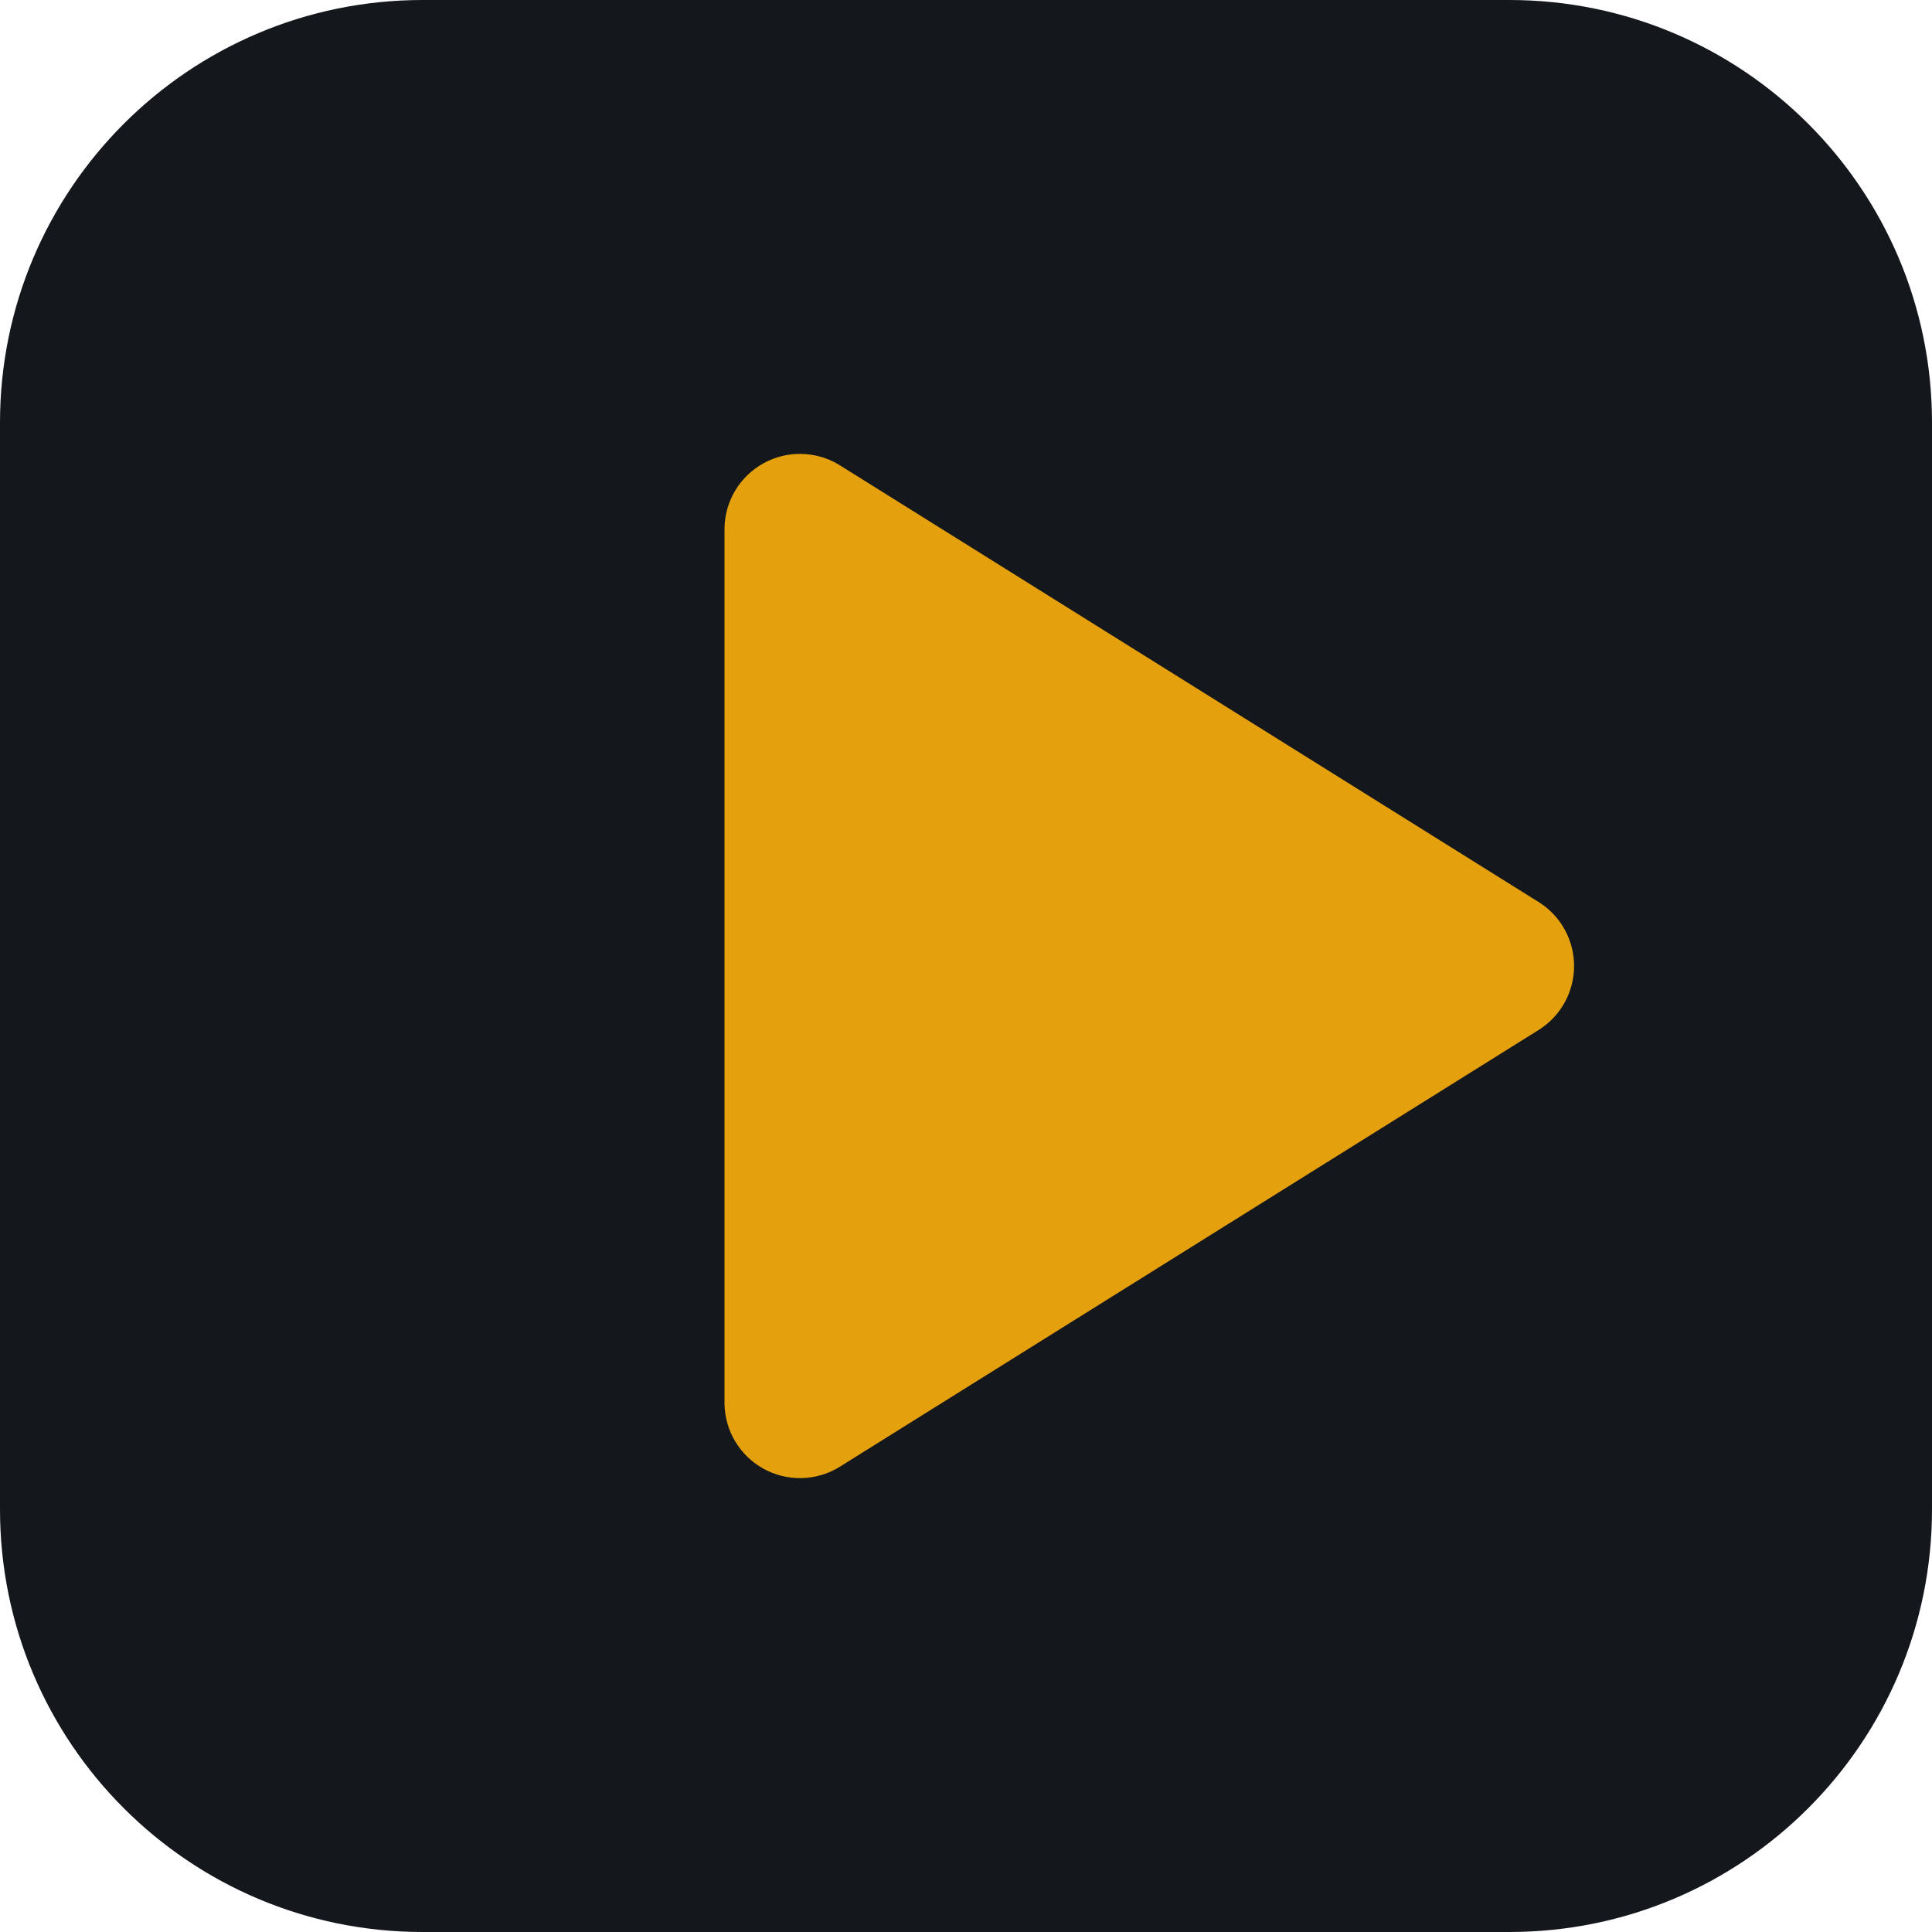
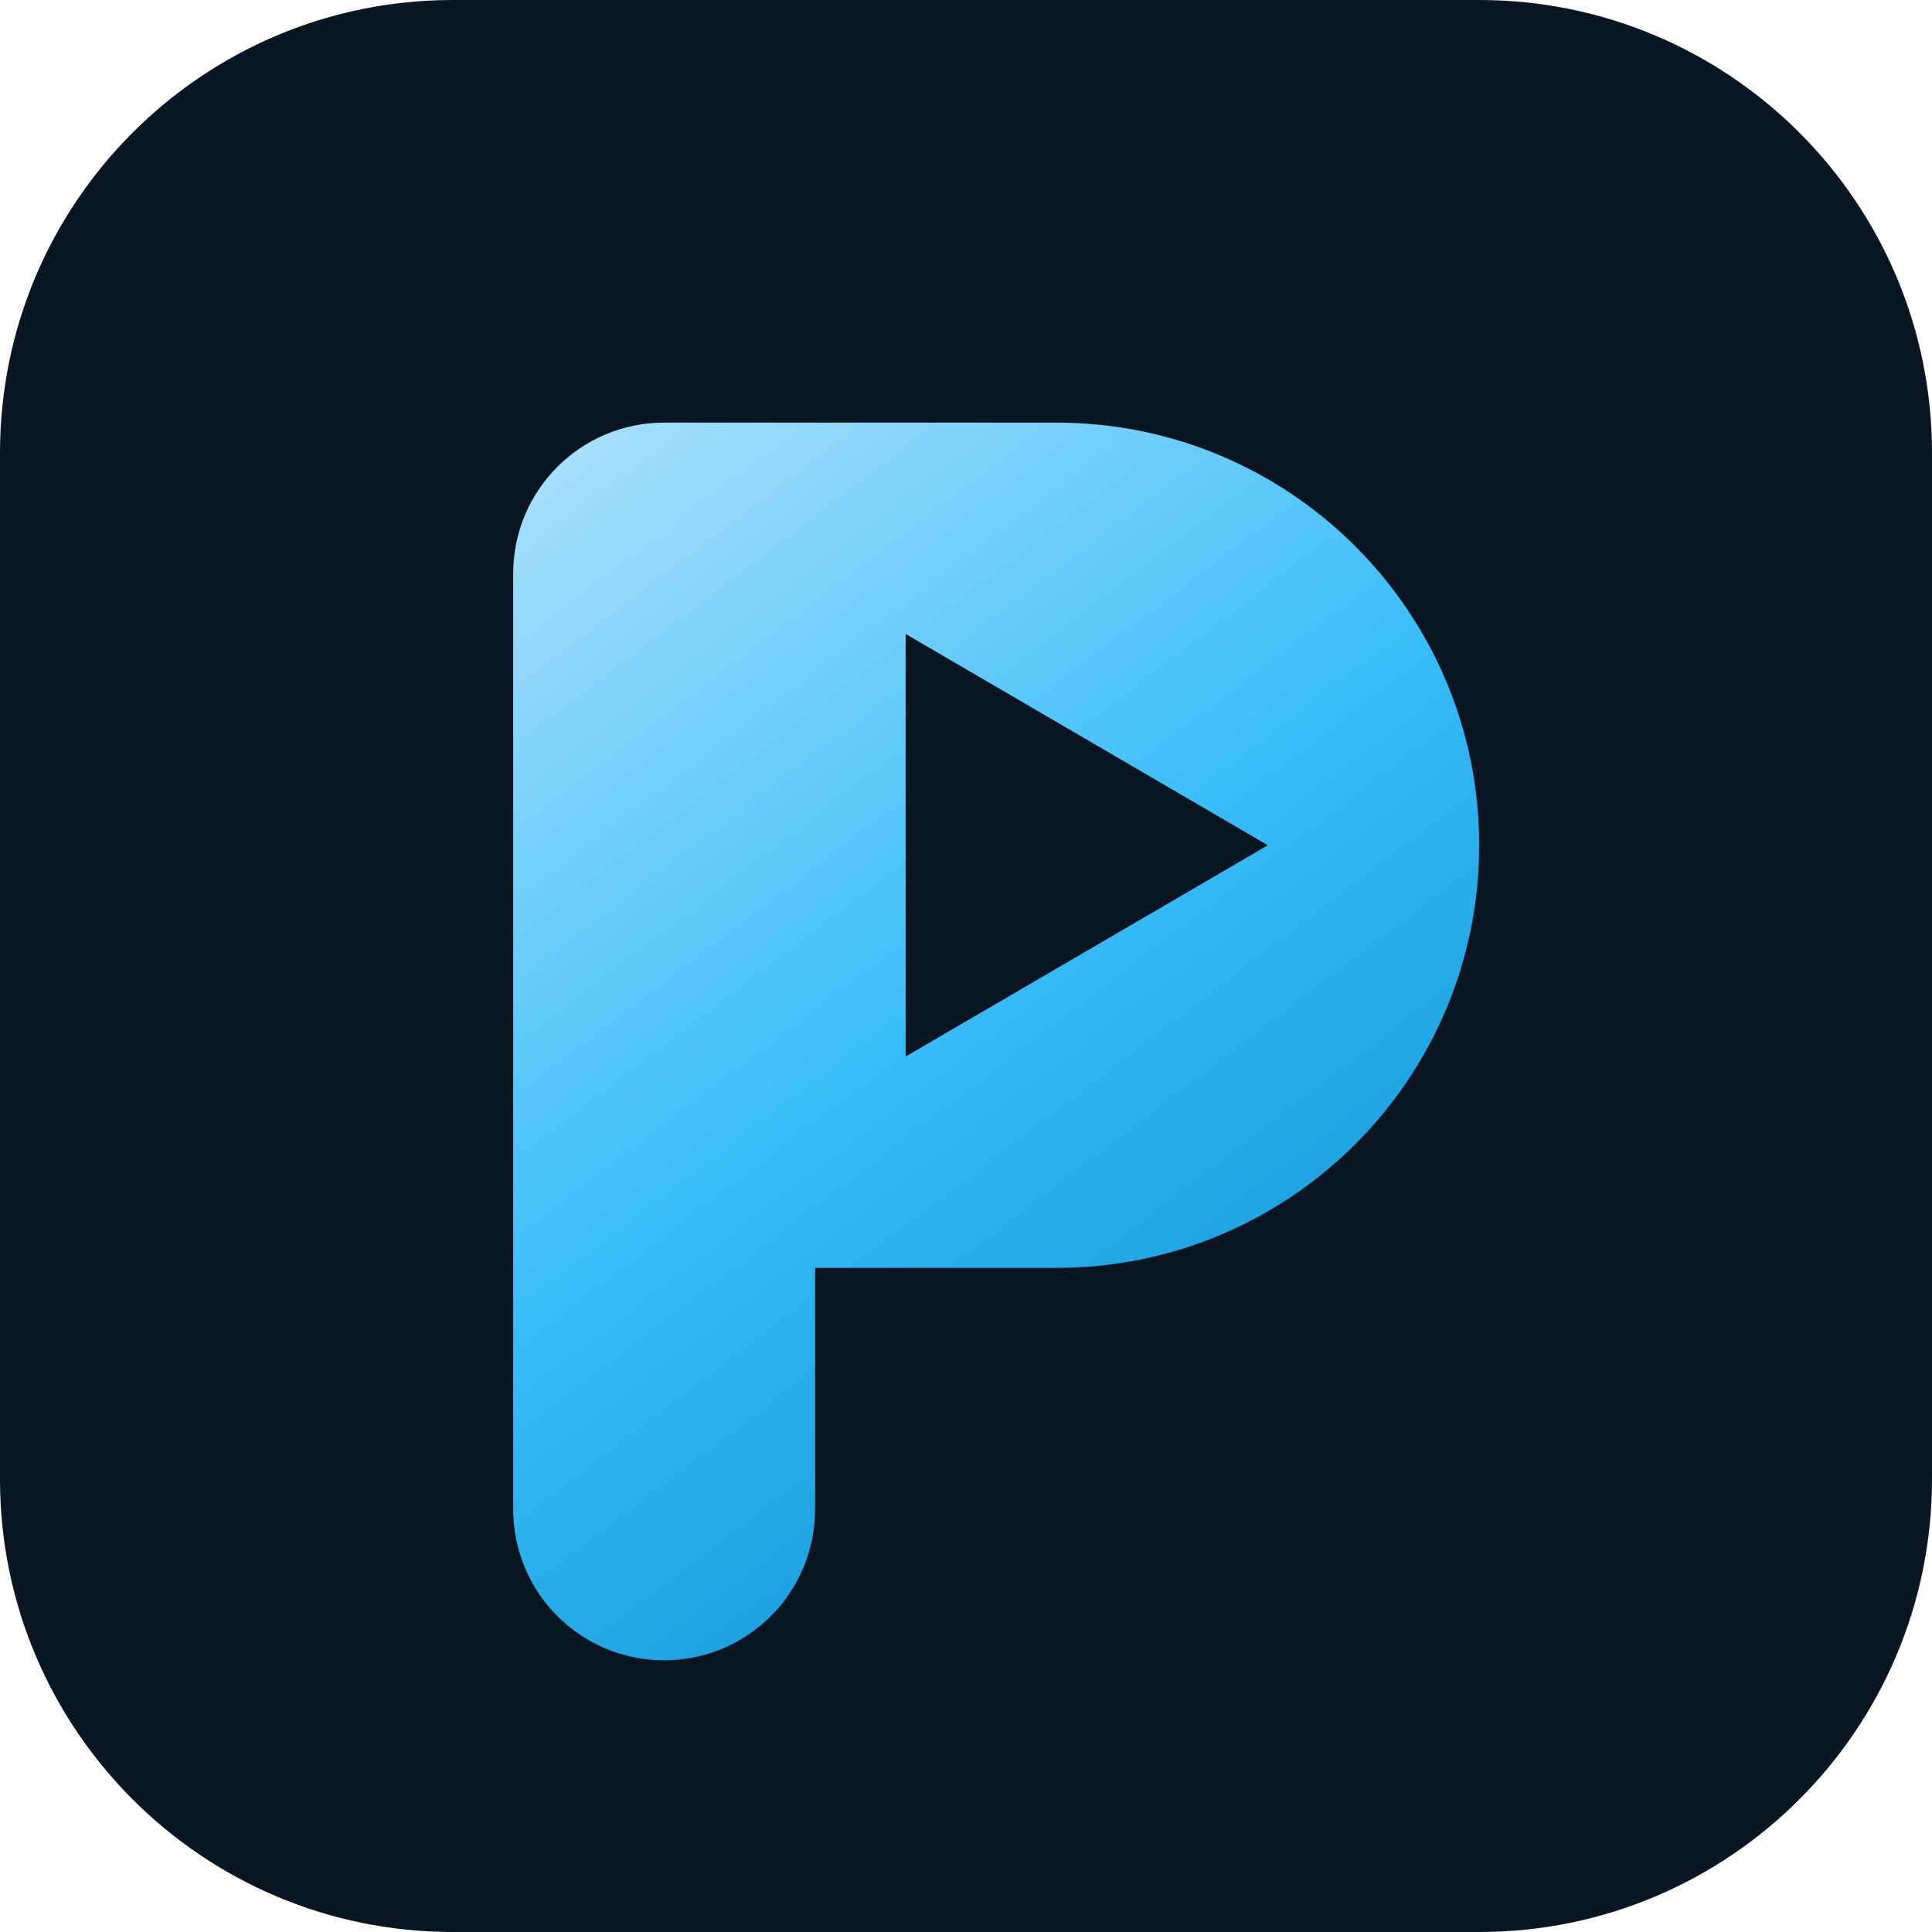
<svg xmlns="http://www.w3.org/2000/svg" viewBox="0 0 64 64">
-   <rect width="64" height="64" rx="14" fill="#14171c" />
-   <path d="M24 17.5v29a2.5 2.5 0 0 0 3.8 2.1l23.2-14.5a2.5 2.5 0 0 0 0-4.2L27.8 15.4a2.5 2.5 0 0 0-3.8 2.1z" fill="#e5a00d" />
+   <defs>
+     <linearGradient id="pley-glyph" x1="16" y1="12" x2="48" y2="54" gradientUnits="userSpaceOnUse">
+       <stop offset="0" stop-color="#bae6fd" />
+       <stop offset="0.5" stop-color="#38bdf8" />
+       <stop offset="1" stop-color="#0284c7" />
+     </linearGradient>
+   </defs>
+   <rect width="64" height="64" rx="15" fill="#0a1622" />
+   <path fill="url(#pley-glyph)" fill-rule="evenodd" d="M17 19a5 5 0 0 1 5-5h13a14 14 0 0 1 0 28h-8v8a5 5 0 0 1-10 0zM30 21v14l12-7z" />
</svg>
